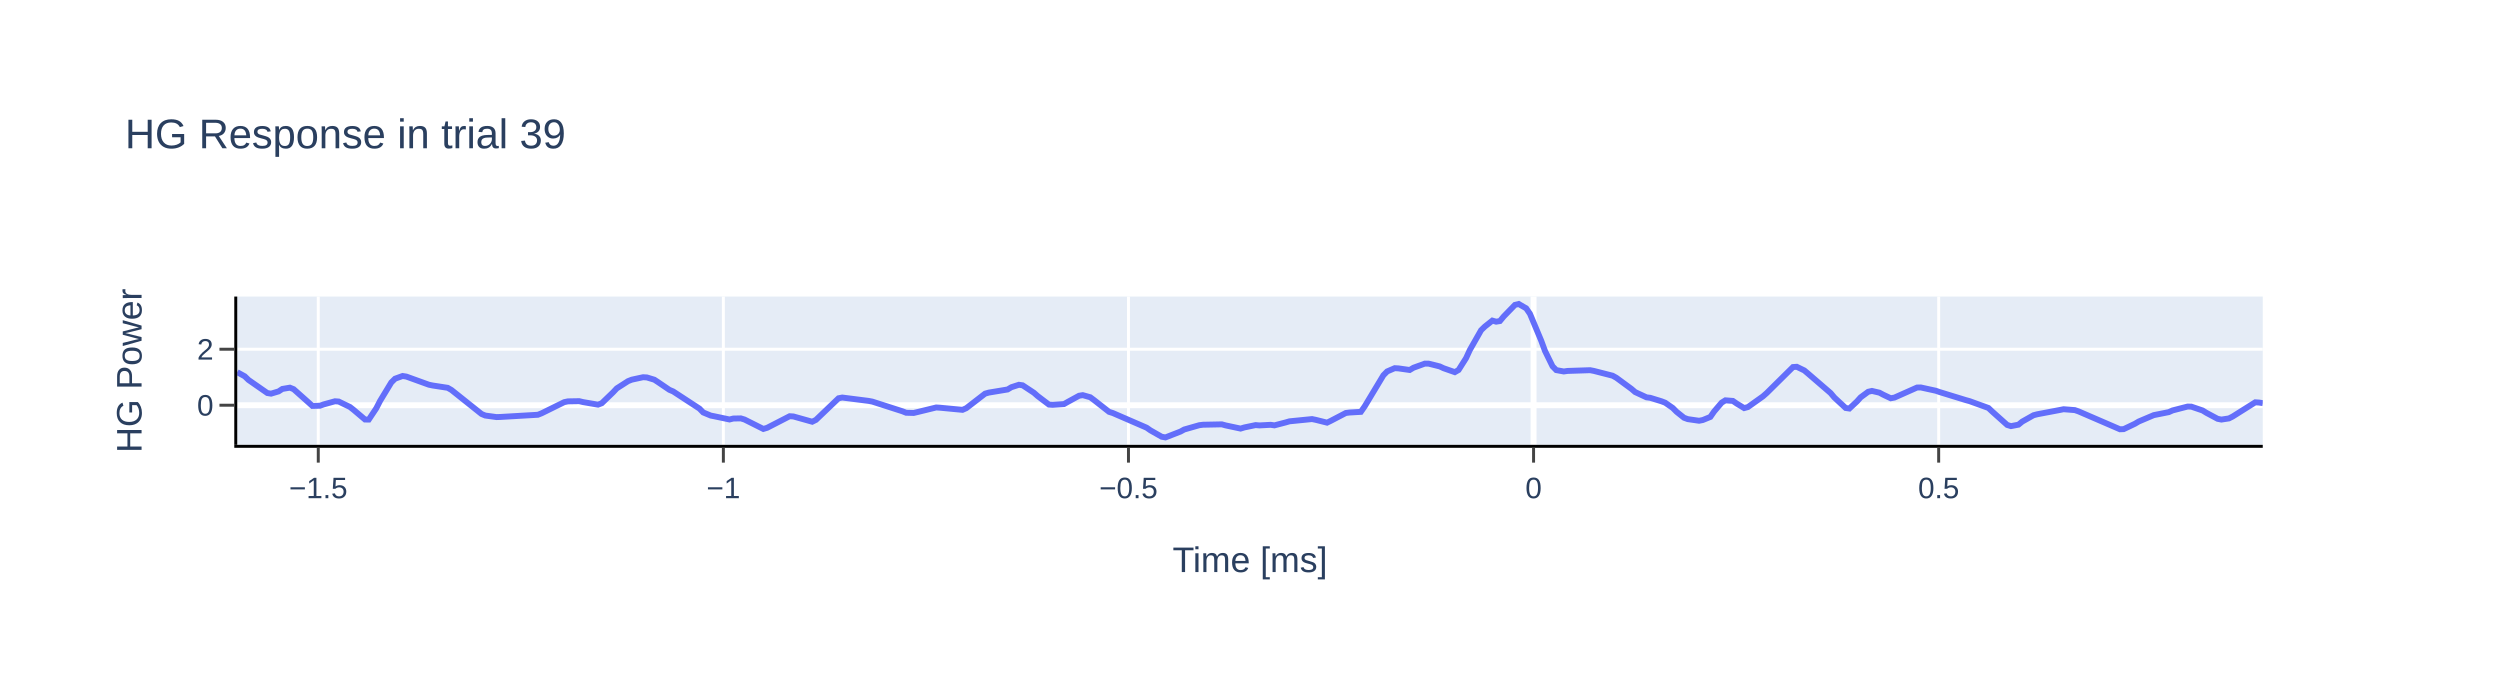
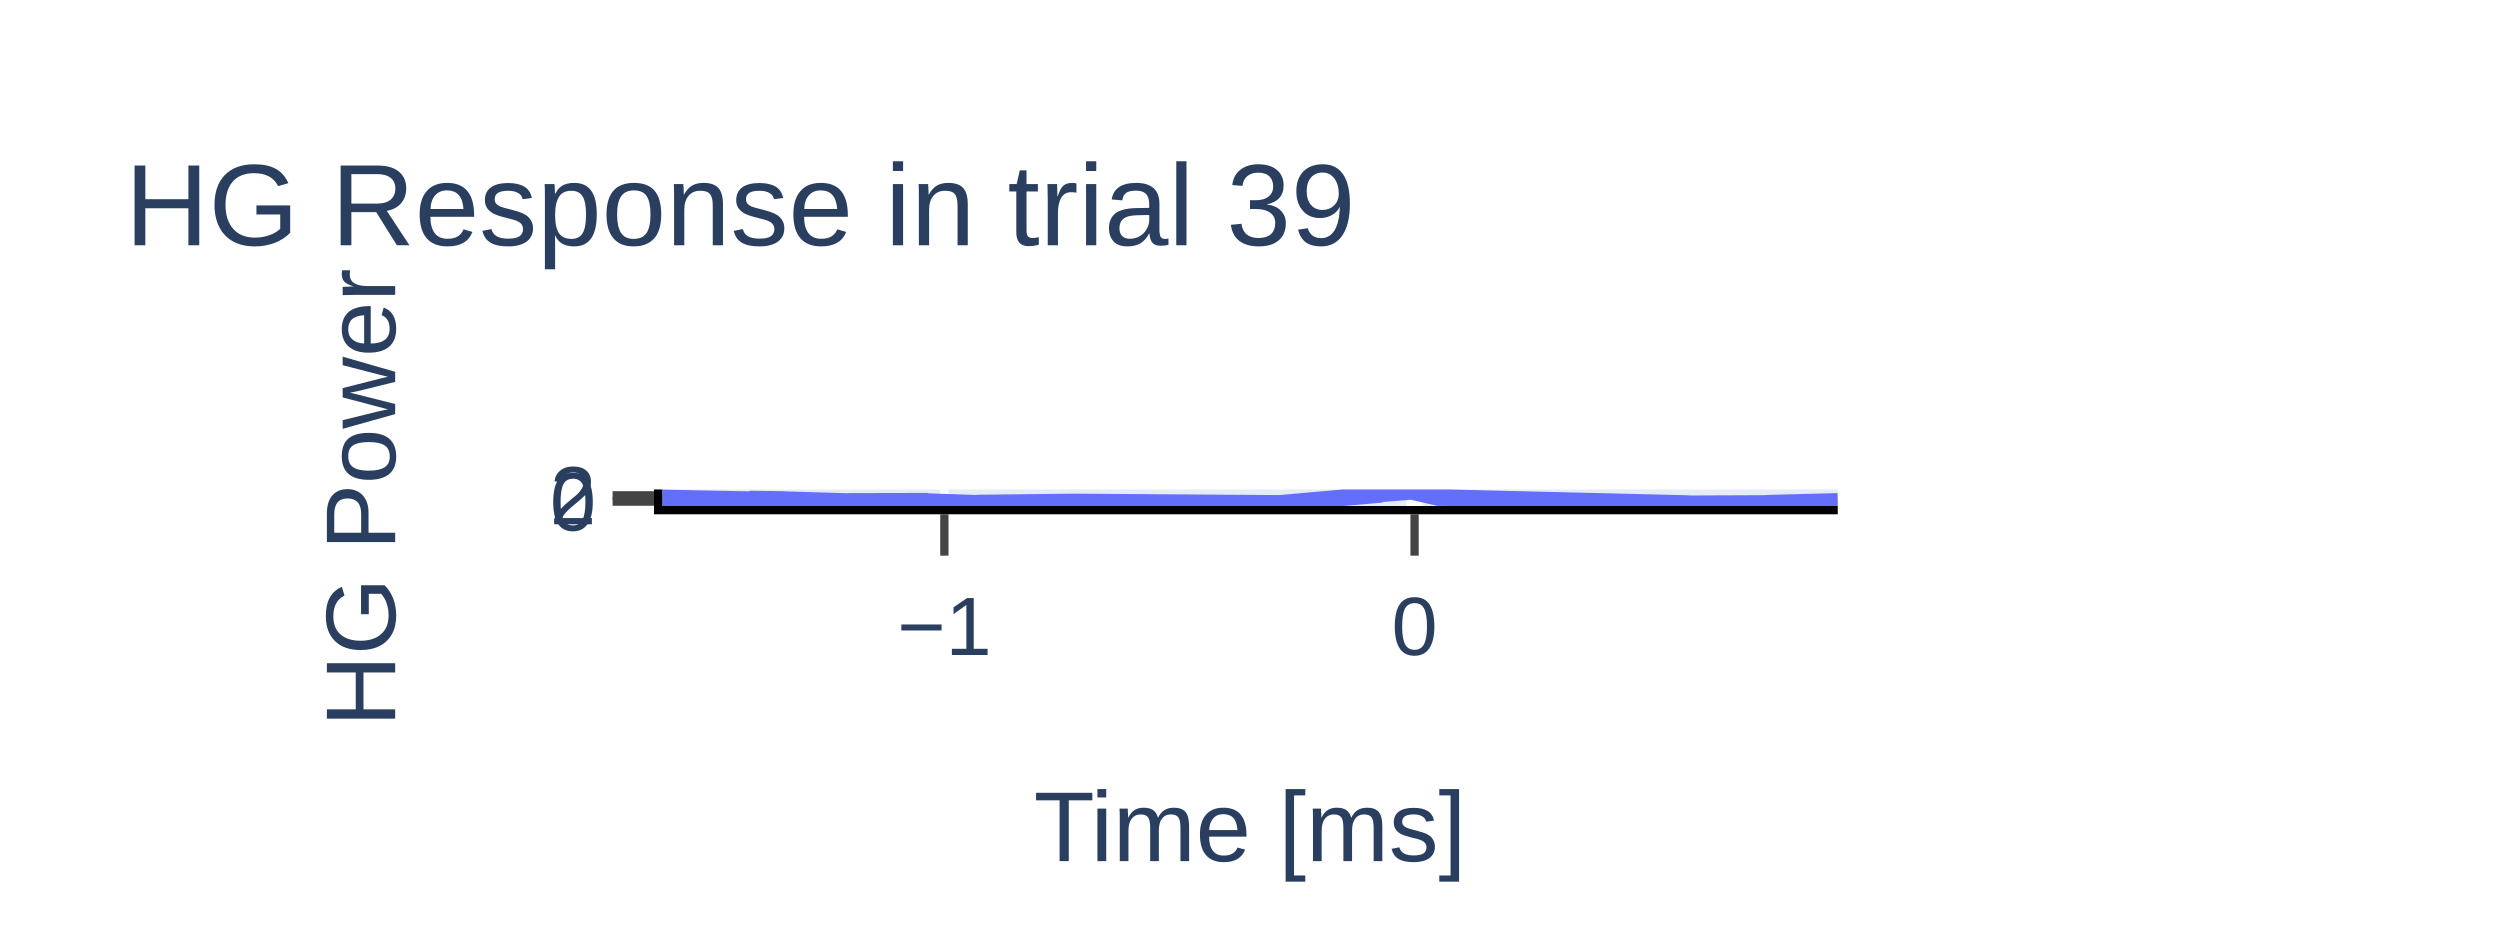
- <svg xmlns="http://www.w3.org/2000/svg" class="main-svg" width="2529" height="690" style="" viewBox="0 0 843 230">
-   <rect x="0" y="0" width="843" height="230" style="fill: rgb(255, 255, 255); fill-opacity: 1;" />
-   <defs id="defs-3debd6">
+ <svg xmlns="http://www.w3.org/2000/svg" class="main-svg" width="80mm" height="30mm" style="" viewBox="0 0 302 113">
+   <rect x="0" y="0" width="80mm" height="30mm" style="fill: rgb(255, 255, 255); fill-opacity: 1;" />
+   <defs id="defs-0e1c17">
    <g class="clips">
-       <clipPath id="clip3debd6xyplot" class="plotclip">
-         <rect width="683" height="50" />
+       <clipPath id="clip0e1c17xyplot" class="plotclip">
+         <rect width="142" height="2" />
      </clipPath>
-       <clipPath class="axesclip" id="clip3debd6x">
-         <rect x="80" y="0" width="683" height="230" />
+       <clipPath class="axesclip" id="clip0e1c17x">
+         <rect x="80" y="0" width="142" height="30mm" />
      </clipPath>
-       <clipPath class="axesclip" id="clip3debd6y">
-         <rect x="0" y="100" width="843" height="50" />
+       <clipPath class="axesclip" id="clip0e1c17y">
+         <rect x="0" y="59" width="80mm" height="2" />
      </clipPath>
-       <clipPath class="axesclip" id="clip3debd6xy">
-         <rect x="80" y="100" width="683" height="50" />
+       <clipPath class="axesclip" id="clip0e1c17xy">
+         <rect x="80" y="59" width="142" height="2" />
      </clipPath>
    </g>
    <g class="gradients" />
    <g class="patterns" />
  </defs>
  <g class="bglayer">
-     <rect class="bg" x="80" y="100" width="683" height="50" style="fill: rgb(229, 236, 246); fill-opacity: 1; stroke-width: 0;" />
+     <rect class="bg" x="80" y="59" width="142" height="2" style="fill: rgb(229, 236, 246); fill-opacity: 1; stroke-width: 0;" />
  </g>
  <g class="layer-below">
    <g class="imagelayer" />
    <g class="shapelayer" />
  </g>
  <g class="cartesianlayer">
    <g class="subplot xy">
      <g class="layer-subplot">
        <g class="shapelayer" />
        <g class="imagelayer" />
      </g>
      <g class="minor-gridlayer">
        <g class="x" />
        <g class="y" />
      </g>
      <g class="gridlayer">
        <g class="x">
-           <path class="xgrid crisp" transform="translate(107.32,0)" d="M0,100v50" style="stroke: rgb(255, 255, 255); stroke-opacity: 1; stroke-width: 1px;" />
-           <path class="xgrid crisp" transform="translate(243.92,0)" d="M0,100v50" style="stroke: rgb(255, 255, 255); stroke-opacity: 1; stroke-width: 1px;" />
-           <path class="xgrid crisp" transform="translate(380.52,0)" d="M0,100v50" style="stroke: rgb(255, 255, 255); stroke-opacity: 1; stroke-width: 1px;" />
-           <path class="xgrid crisp" transform="translate(653.72,0)" d="M0,100v50" style="stroke: rgb(255, 255, 255); stroke-opacity: 1; stroke-width: 1px;" />
+           <path class="xgrid crisp" transform="translate(114.08,0)" d="M0,59v2" style="stroke: rgb(255, 255, 255); stroke-opacity: 1; stroke-width: 1px;" />
        </g>
-         <g class="y">
-           <path class="ygrid crisp" transform="translate(0,117.76)" d="M80,0h683" style="stroke: rgb(255, 255, 255); stroke-opacity: 1; stroke-width: 1px;" />
-         </g>
+         <g class="y" />
      </g>
      <g class="zerolinelayer">
-         <path class="xzl zl crisp" transform="translate(517.12,0)" d="M0,100v50" style="stroke: rgb(255, 255, 255); stroke-opacity: 1; stroke-width: 2px;" />
-         <path class="yzl zl crisp" transform="translate(0,136.64)" d="M80,0h683" style="stroke: rgb(255, 255, 255); stroke-opacity: 1; stroke-width: 2px;" />
+         <path class="xzl zl crisp" transform="translate(170.88,0)" d="M0,59v2" style="stroke: rgb(255, 255, 255); stroke-opacity: 1; stroke-width: 2px;" />
      </g>
      <g class="layer-between">
        <g class="shapelayer" />
        <g class="imagelayer" />
      </g>
      <path class="xlines-below" />
      <path class="ylines-below" />
      <g class="overlines-below" />
      <g class="xaxislayer-below" />
      <g class="yaxislayer-below" />
      <g class="overaxes-below" />
      <g class="overplot">
-         <g class="xy" transform="translate(80,100)" clip-path="url(#clip3debd6xyplot)">
+         <g class="xy" transform="translate(80,59)" clip-path="url(#clip0e1c17xyplot)">
          <g class="scatterlayer mlayer">
-             <g class="trace scatter trace7d3870" style="stroke-miterlimit: 2; opacity: 1;">
+             <g class="trace scatter tracea6303d" style="stroke-miterlimit: 2; opacity: 1;">
              <g class="fills" />
              <g class="errorbars" />
              <g class="lines">
-                 <path class="js-line" d="M0,25.5L2.53,26.89L3.8,28.12L10.14,32.53L11.4,32.74L13.94,31.98L15.21,31.15L17.74,30.72L19.01,31.23L24.08,35.74L25.34,36.88L27.88,36.82L29.14,36.36L32.95,35.31L34.21,35.4L38.01,37.24L39.28,38.24L43.08,41.46L44.35,41.48L46.88,37.68L48.15,35.21L51.95,28.95L53.22,27.7L55.76,26.78L57.02,26.98L64.63,29.73L65.89,29.99L70.96,30.77L72.23,31.5L82.37,39.59L83.63,40.12L87.43,40.64L88.7,40.6L101.37,39.86L102.64,39.36L110.24,35.61L111.51,35.34L115.31,35.27L116.58,35.58L121.65,36.45L122.91,35.97L126.72,32.3L127.98,30.96L131.78,28.52L133.05,28.02L136.85,27.2L138.12,27.27L140.65,28.04L141.92,28.87L145.72,31.45L146.99,31.99L155.86,37.78L157.13,39.08L159.66,40.13L160.93,40.38L166,41.45L167.27,41.13L169.8,41.08L171.07,41.47L177.4,44.64L178.67,44.26L186.27,40.35L187.54,40.43L193.88,42.21L195.14,41.58L202.75,34.3L204.01,34.05L212.88,35.18L214.15,35.42L224.29,38.68L225.55,39.18L228.09,39.25L229.36,38.95L235.69,37.4L236.96,37.48L244.56,38.2L245.83,37.64L252.17,32.74L253.43,32.38L259.77,31.33L261.04,30.57L263.57,29.75L264.84,29.93L268.64,32.44L269.91,33.56L273.71,36.43L274.97,36.51L278.78,36.25L280.04,35.53L283.84,33.45L285.11,33.24L287.65,33.96L288.91,34.9L293.98,38.88L295.25,39.28L306.65,44.22L307.92,45.11L311.72,47.27L312.99,47.5L318.06,45.52L319.32,44.83L324.39,43.38L325.66,43.22L332,43.09L333.26,43.44L338.33,44.52L339.6,44.13L343.4,43.34L344.67,43.45L348.47,43.25L349.74,43.43L353.54,42.44L354.81,42.07L362.41,41.31L363.68,41.57L367.48,42.52L368.74,41.91L373.81,39.26L375.08,39.1L378.88,38.88L380.15,37.06L386.48,26.54L387.75,25.25L390.29,24.15L391.55,24.22L395.35,24.76L396.62,24L400.42,22.62L401.69,22.61L405.49,23.56L406.76,24.16L410.56,25.49L411.83,24.76L414.36,20.76L415.63,18.01L419.43,11.34L420.7,10.11L423.23,8.11L424.5,8.47L425.77,8.26L427.03,6.74L430.83,2.82L432.1,2.5L434.64,3.98L435.9,5.81L439.71,14.91L440.97,18.33L443.51,23.51L444.77,24.8L447.31,25.26L448.58,25.08L456.18,24.83L457.45,25.07L463.78,26.69L465.05,27.4L470.12,31.13L471.38,32.21L475.19,33.98L476.45,34.14L480.25,35.31L481.52,35.8L484.06,37.57L485.32,38.84L487.86,40.87L489.12,41.33L492.93,41.88L494.19,41.63L496.73,40.59L497.99,38.77L500.53,35.78L501.8,34.99L504.33,35.19L505.6,36.07L508.13,37.61L509.4,37.26L514.47,33.65L515.73,32.54L524.6,23.77L525.87,23.68L528.41,24.91L529.67,25.97L537.28,32.53L538.54,34.03L542.35,37.57L543.61,37.76L546.15,35.38L547.41,33.98L549.95,32.11L551.22,31.82L553.75,32.41L555.02,33.09L557.55,34.29L558.82,34.06L566.42,30.68L567.69,30.65L572.76,31.76L574.02,32.2L582.89,34.92L584.16,35.27L590.5,37.57L591.76,38.76L596.83,43.3L598.1,43.69L600.63,43.2L601.9,42.16L605.7,40.02L606.97,39.69L614.57,38.25L615.84,37.99L619.64,38.29L620.91,38.73L634.85,44.75L636.12,44.7L639.92,42.88L641.18,42.13L646.25,39.98L647.52,39.73L651.32,38.97L652.59,38.4L657.66,37.09L658.92,37.12L662.73,38.42L663.99,39.2L667.79,41.23L669.06,41.48L671.6,41.09L672.86,40.45L680.47,35.66L681.73,35.74L683,35.93" style="vector-effect: none; fill: none; stroke: rgb(99, 110, 250); stroke-opacity: 1; stroke-width: 2px; opacity: 1;" />
+                 <path class="js-line" d="M0,1.02L10.54,1.23L10.8,1.16L14.49,1.21L14.75,1.23L22.39,1.46L22.66,1.44L31.88,1.42L32.14,1.47L37.94,1.67L38.2,1.64L49.53,1.51L49.79,1.51L74.56,1.68L74.82,1.66L86.68,0.61L86.94,0.52L90.63,0.23L90.89,0.33L93.79,0.99L94.05,0.98L123.82,1.7L124.09,1.73L133.31,1.69L133.57,1.66L142,1.44" style="vector-effect: none; fill: none; stroke: rgb(99, 110, 250); stroke-opacity: 1; stroke-width: 2px; opacity: 1;" />
              </g>
              <g class="points" />
              <g class="text" />
            </g>
          </g>
        </g>
      </g>
      <g class="zerolinelayer-above" />
-       <path class="xlines-above crisp" d="M79,150.5H763" style="fill: none; stroke-width: 1px; stroke: rgb(0, 0, 0); stroke-opacity: 1;" />
-       <path class="ylines-above crisp" d="M79.5,100V150" style="fill: none; stroke-width: 1px; stroke: rgb(0, 0, 0); stroke-opacity: 1;" />
+       <path class="xlines-above crisp" d="M79,61.5H222" style="fill: none; stroke-width: 1px; stroke: rgb(0, 0, 0); stroke-opacity: 1;" />
+       <path class="ylines-above crisp" d="M79.5,59V61" style="fill: none; stroke-width: 1px; stroke: rgb(0, 0, 0); stroke-opacity: 1;" />
      <g class="overlines-above" />
      <g class="xaxislayer-above">
-         <path class="xtick ticks crisp" d="M0,151v5" transform="translate(107.32,0)" style="stroke: rgb(68, 68, 68); stroke-opacity: 1; stroke-width: 1px;" />
-         <path class="xtick ticks crisp" d="M0,151v5" transform="translate(243.92,0)" style="stroke: rgb(68, 68, 68); stroke-opacity: 1; stroke-width: 1px;" />
-         <path class="xtick ticks crisp" d="M0,151v5" transform="translate(380.52,0)" style="stroke: rgb(68, 68, 68); stroke-opacity: 1; stroke-width: 1px;" />
-         <path class="xtick ticks crisp" d="M0,151v5" transform="translate(517.12,0)" style="stroke: rgb(68, 68, 68); stroke-opacity: 1; stroke-width: 1px;" />
-         <path class="xtick ticks crisp" d="M0,151v5" transform="translate(653.72,0)" style="stroke: rgb(68, 68, 68); stroke-opacity: 1; stroke-width: 1px;" />
+         <path class="xtick ticks crisp" d="M0,62v5" transform="translate(114.08,0)" style="stroke: rgb(68, 68, 68); stroke-opacity: 1; stroke-width: 1px;" />
+         <path class="xtick ticks crisp" d="M0,62v5" transform="translate(170.88,0)" style="stroke: rgb(68, 68, 68); stroke-opacity: 1; stroke-width: 1px;" />
        <g class="xtick">
-           <text text-anchor="middle" x="0" y="168" transform="translate(107.32,0)" style="font-family: Arial; font-size: 10px; fill: rgb(42, 63, 95); fill-opacity: 1; white-space: pre;">−1.5</text>
+           <text text-anchor="middle" x="0" y="79" transform="translate(114.08,0)" style="font-family: Arial; font-size: 10px; fill: rgb(42, 63, 95); fill-opacity: 1; white-space: pre;">−1</text>
        </g>
        <g class="xtick">
-           <text text-anchor="middle" x="0" y="168" style="font-family: Arial; font-size: 10px; fill: rgb(42, 63, 95); fill-opacity: 1; white-space: pre;" transform="translate(243.92,0)">−1</text>
-         </g>
-         <g class="xtick">
-           <text text-anchor="middle" x="0" y="168" style="font-family: Arial; font-size: 10px; fill: rgb(42, 63, 95); fill-opacity: 1; white-space: pre;" transform="translate(380.52,0)">−0.5</text>
-         </g>
-         <g class="xtick">
-           <text text-anchor="middle" x="0" y="168" style="font-family: Arial; font-size: 10px; fill: rgb(42, 63, 95); fill-opacity: 1; white-space: pre;" transform="translate(517.12,0)">0</text>
-         </g>
-         <g class="xtick">
-           <text text-anchor="middle" x="0" y="168" style="font-family: Arial; font-size: 10px; fill: rgb(42, 63, 95); fill-opacity: 1; white-space: pre;" transform="translate(653.72,0)">0.5</text>
+           <text text-anchor="middle" x="0" y="79" style="font-family: Arial; font-size: 10px; fill: rgb(42, 63, 95); fill-opacity: 1; white-space: pre;" transform="translate(170.88,0)">0</text>
        </g>
      </g>
      <g class="yaxislayer-above">
-         <path class="ytick ticks crisp" d="M79,0h-5" transform="translate(0,136.64)" style="stroke: rgb(68, 68, 68); stroke-opacity: 1; stroke-width: 1px;" />
-         <path class="ytick ticks crisp" d="M79,0h-5" transform="translate(0,117.76)" style="stroke: rgb(68, 68, 68); stroke-opacity: 1; stroke-width: 1px;" />
+         <path class="ytick ticks crisp" d="M79,0h-5" transform="translate(0,60.47)" style="stroke: rgb(68, 68, 68); stroke-opacity: 1; stroke-width: 1px;" />
+         <path class="ytick ticks crisp" d="M79,0h-5" transform="translate(0,59.71)" style="stroke: rgb(68, 68, 68); stroke-opacity: 1; stroke-width: 1px;" />
        <g class="ytick">
-           <text text-anchor="end" x="72" y="3.5" transform="translate(0,136.64)" style="font-family: Arial; font-size: 10px; fill: rgb(42, 63, 95); fill-opacity: 1; white-space: pre;">0</text>
+           <text text-anchor="end" x="72" y="3.5" transform="translate(0,60.47)" style="font-family: Arial; font-size: 10px; fill: rgb(42, 63, 95); fill-opacity: 1; white-space: pre;">0</text>
        </g>
        <g class="ytick">
-           <text text-anchor="end" x="72" y="3.5" style="font-family: Arial; font-size: 10px; fill: rgb(42, 63, 95); fill-opacity: 1; white-space: pre;" transform="translate(0,117.76)">2</text>
+           <text text-anchor="end" x="72" y="3.5" style="font-family: Arial; font-size: 10px; fill: rgb(42, 63, 95); fill-opacity: 1; white-space: pre;" transform="translate(0,59.71)">2</text>
        </g>
      </g>
      <g class="overaxes-above" />
    </g>
  </g>
  <g class="polarlayer" />
  <g class="smithlayer" />
  <g class="ternarylayer" />
  <g class="geolayer" />
  <g class="funnelarealayer" />
  <g class="pielayer" />
  <g class="iciclelayer" />
  <g class="treemaplayer" />
  <g class="sunburstlayer" />
  <g class="glimages" />
-   <defs id="topdefs-3debd6">
+   <defs id="topdefs-0e1c17">
    <g class="clips" />
  </defs>
  <g class="layer-above">
    <g class="imagelayer" />
    <g class="shapelayer" />
  </g>
  <g class="infolayer">
    <g class="g-gtitle">
-       <text class="gtitle" x="42.15" y="50" text-anchor="start" dy="0em" style="opacity: 1; font-family: Arial; font-size: 14px; fill: rgb(42, 63, 95); fill-opacity: 1; white-space: pre;">HG Response in trial 39</text>
+       <text class="gtitle" x="15.1" y="29.5" text-anchor="start" dy="0em" style="opacity: 1; font-family: Arial; font-size: 14px; fill: rgb(42, 63, 95); fill-opacity: 1; white-space: pre;">HG Response in trial 39</text>
    </g>
    <g class="g-xtitle">
-       <text class="xtitle" x="421.5" y="192.9" text-anchor="middle" style="opacity: 1; font-family: Arial; font-size: 12px; fill: rgb(42, 63, 95); fill-opacity: 1; white-space: pre;">Time [ms]</text>
+       <text class="xtitle" x="151" y="103.9" text-anchor="middle" style="opacity: 1; font-family: Arial; font-size: 12px; fill: rgb(42, 63, 95); fill-opacity: 1; white-space: pre;">Time [ms]</text>
    </g>
    <g class="g-ytitle">
-       <text class="ytitle" transform="rotate(-90,47.7375,125)" x="47.737" y="125" text-anchor="middle" style="opacity: 1; font-family: Arial; font-size: 12px; fill: rgb(42, 63, 95); fill-opacity: 1; white-space: pre;">HG Power</text>
+       <text class="ytitle" transform="rotate(-90,47.7375,60)" x="47.737" y="60" text-anchor="middle" style="opacity: 1; font-family: Arial; font-size: 12px; fill: rgb(42, 63, 95); fill-opacity: 1; white-space: pre;">HG Power</text>
    </g>
  </g>
</svg>
